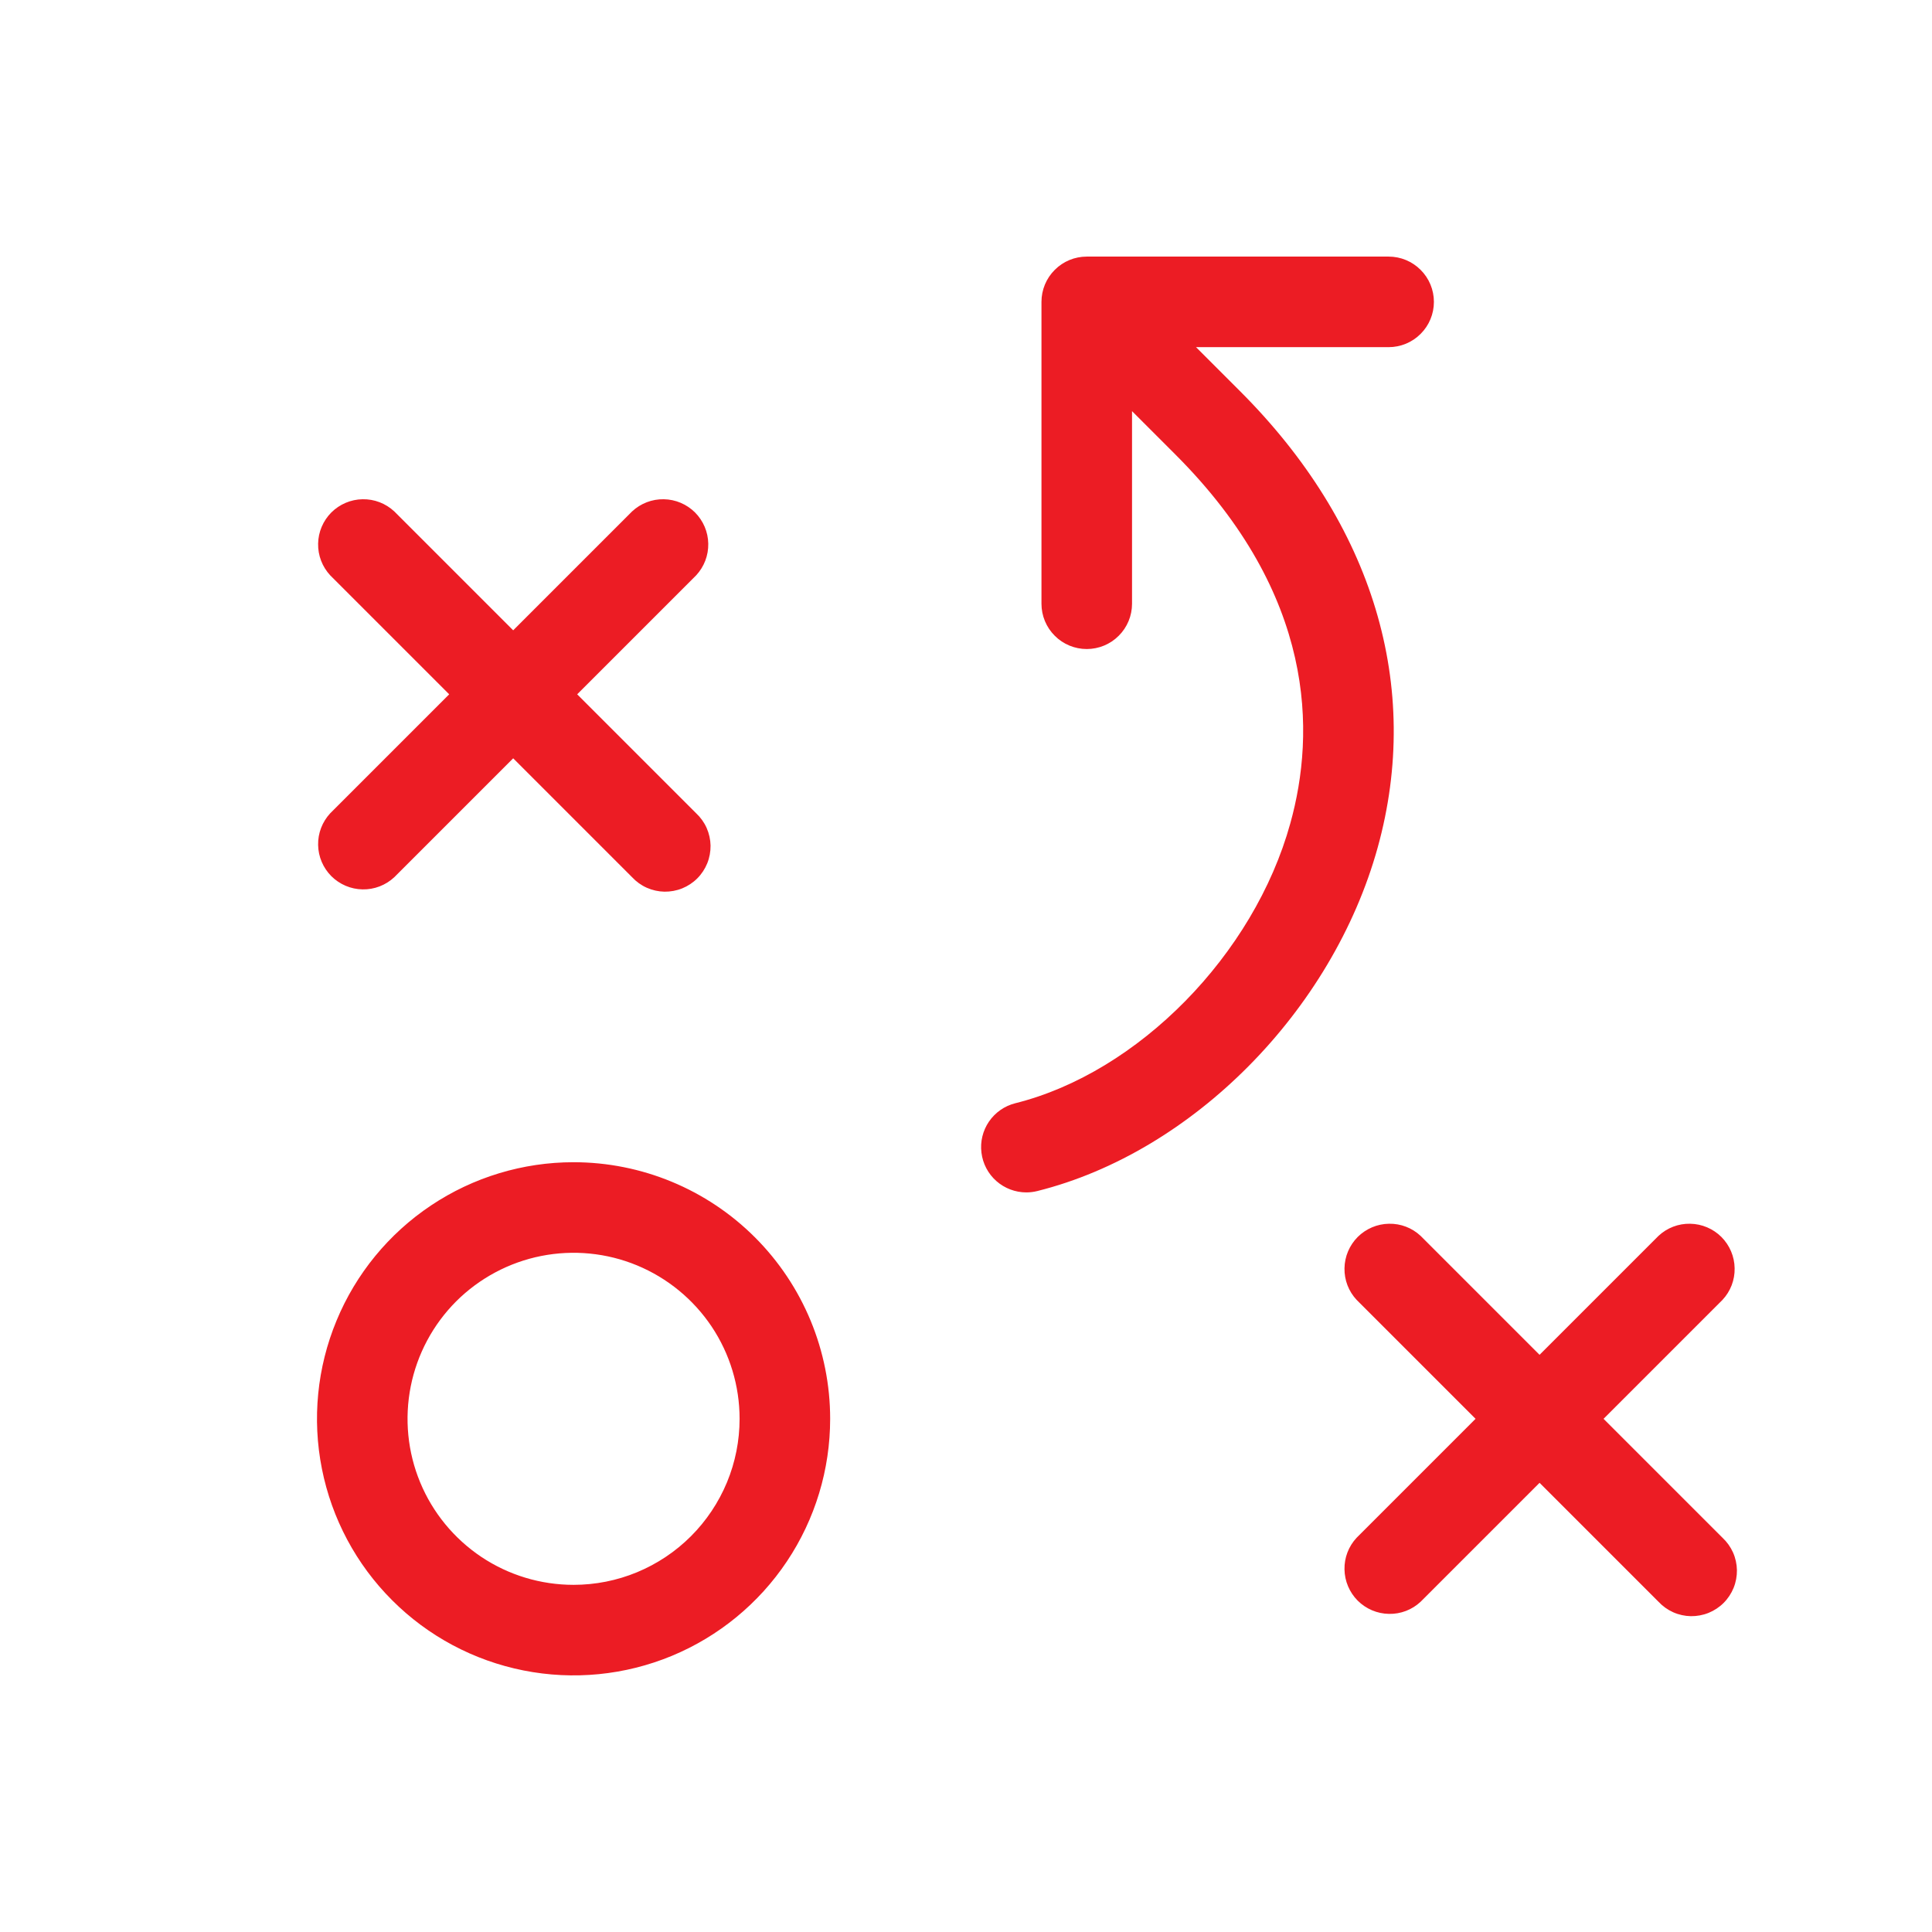
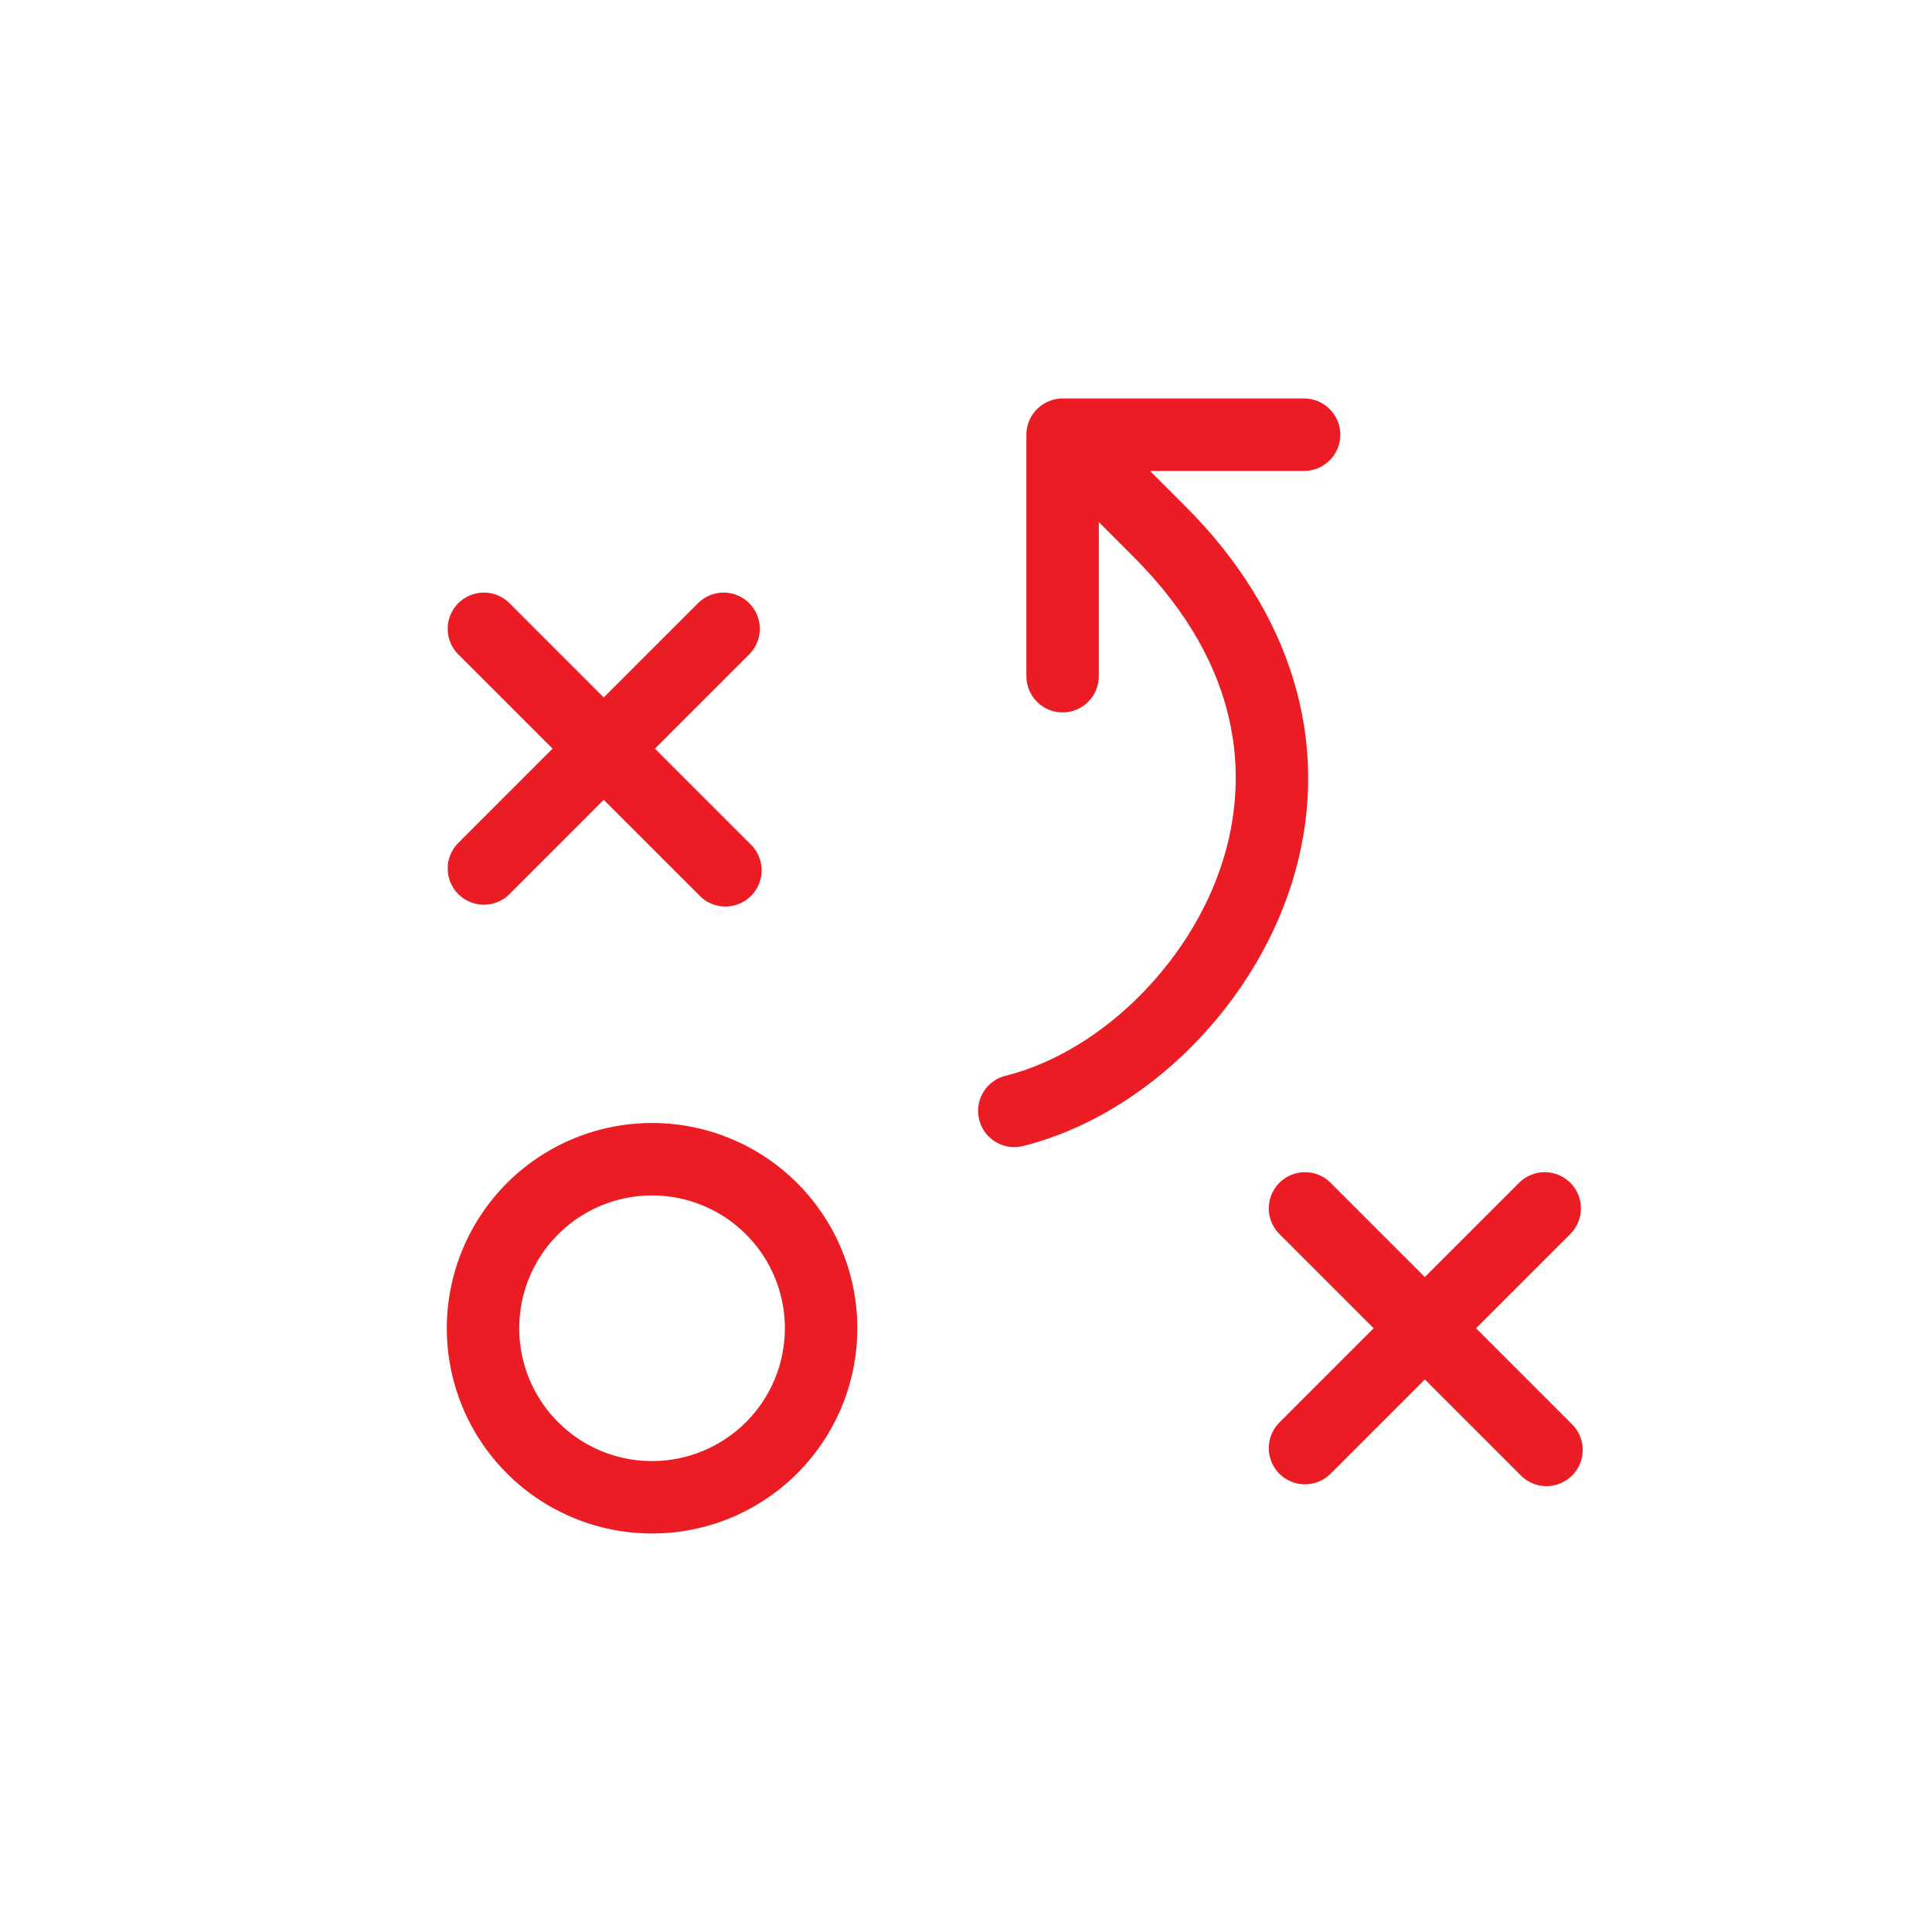
- <svg xmlns="http://www.w3.org/2000/svg" width="32" height="32" viewBox="0 0 32 32" fill="none">
-   <path d="M9.5 19.25C8.659 19.25 7.838 19.499 7.139 19.966C6.44 20.433 5.895 21.097 5.574 21.874C5.252 22.65 5.168 23.505 5.332 24.329C5.496 25.154 5.9 25.911 6.495 26.505C7.089 27.1 7.846 27.504 8.671 27.668C9.495 27.832 10.35 27.748 11.126 27.427C11.903 27.105 12.567 26.56 13.034 25.861C13.501 25.162 13.75 24.341 13.75 23.5C13.75 22.373 13.302 21.292 12.505 20.495C11.708 19.698 10.627 19.25 9.5 19.25ZM9.5 26.25C8.956 26.25 8.424 26.089 7.972 25.787C7.52 25.484 7.167 25.055 6.959 24.552C6.751 24.05 6.697 23.497 6.803 22.963C6.909 22.43 7.171 21.94 7.555 21.555C7.94 21.171 8.43 20.909 8.963 20.803C9.497 20.697 10.05 20.751 10.552 20.959C11.055 21.168 11.484 21.52 11.787 21.972C12.089 22.424 12.25 22.956 12.25 23.5C12.25 23.861 12.179 24.219 12.041 24.552C11.902 24.886 11.7 25.189 11.444 25.445C11.189 25.7 10.886 25.902 10.552 26.041C10.219 26.179 9.861 26.25 9.5 26.25ZM5.47 13.47L7.44 11.5L5.47 9.53C5.338 9.388 5.265 9.2 5.269 9.005C5.272 8.811 5.351 8.626 5.488 8.488C5.626 8.351 5.811 8.272 6.005 8.269C6.2 8.265 6.388 8.338 6.53 8.47L8.5 10.44L10.47 8.47C10.612 8.338 10.8 8.265 10.995 8.269C11.189 8.272 11.374 8.351 11.512 8.488C11.649 8.626 11.728 8.811 11.731 9.005C11.735 9.2 11.662 9.388 11.53 9.53L9.56 11.5L11.53 13.47C11.604 13.539 11.663 13.621 11.704 13.713C11.745 13.806 11.767 13.905 11.769 14.005C11.77 14.106 11.752 14.206 11.714 14.3C11.676 14.393 11.62 14.478 11.549 14.549C11.478 14.62 11.393 14.676 11.3 14.714C11.206 14.752 11.106 14.77 11.005 14.769C10.905 14.767 10.806 14.745 10.713 14.704C10.621 14.663 10.539 14.604 10.47 14.53L8.5 12.56L6.53 14.53C6.388 14.662 6.2 14.735 6.005 14.731C5.811 14.728 5.626 14.649 5.488 14.512C5.351 14.374 5.272 14.189 5.269 13.995C5.265 13.8 5.338 13.612 5.47 13.47ZM28.53 25.47C28.604 25.539 28.663 25.622 28.704 25.713C28.745 25.805 28.767 25.905 28.769 26.006C28.77 26.106 28.752 26.206 28.714 26.3C28.676 26.393 28.62 26.478 28.549 26.549C28.478 26.62 28.393 26.676 28.3 26.714C28.206 26.752 28.106 26.77 28.006 26.769C27.905 26.767 27.805 26.745 27.713 26.704C27.622 26.663 27.539 26.604 27.47 26.53L25.5 24.56L23.53 26.53C23.388 26.663 23.2 26.735 23.006 26.731C22.811 26.728 22.626 26.649 22.488 26.512C22.351 26.374 22.272 26.189 22.269 25.994C22.265 25.8 22.337 25.612 22.47 25.47L24.44 23.5L22.47 21.53C22.337 21.388 22.265 21.2 22.269 21.006C22.272 20.811 22.351 20.626 22.488 20.488C22.626 20.351 22.811 20.272 23.006 20.269C23.2 20.265 23.388 20.337 23.53 20.47L25.5 22.44L27.47 20.47C27.612 20.337 27.8 20.265 27.994 20.269C28.189 20.272 28.374 20.351 28.512 20.488C28.649 20.626 28.728 20.811 28.731 21.006C28.735 21.2 28.663 21.388 28.53 21.53L26.56 23.5L28.53 25.47ZM22.819 14.037C22.069 16.745 19.75 19.085 17.183 19.727C17.123 19.742 17.061 19.75 17 19.75C16.817 19.75 16.64 19.683 16.503 19.562C16.366 19.441 16.278 19.274 16.256 19.092C16.233 18.91 16.278 18.727 16.381 18.576C16.485 18.425 16.64 18.317 16.817 18.273C18.854 17.764 20.77 15.814 21.372 13.636C21.789 12.136 21.796 9.856 19.47 7.53L18.75 6.81V10C18.75 10.199 18.671 10.39 18.53 10.53C18.39 10.671 18.199 10.75 18 10.75C17.801 10.75 17.61 10.671 17.47 10.53C17.329 10.39 17.25 10.199 17.25 10V5C17.25 4.801 17.329 4.61 17.47 4.47C17.61 4.329 17.801 4.25 18 4.25H23C23.199 4.25 23.39 4.329 23.53 4.47C23.671 4.61 23.75 4.801 23.75 5C23.75 5.199 23.671 5.39 23.53 5.53C23.39 5.671 23.199 5.75 23 5.75H19.81L20.53 6.47C22.75 8.684 23.556 11.375 22.819 14.037Z" fill="#EC1C24" />
+ <svg xmlns="http://www.w3.org/2000/svg" width="40" height="40" viewBox="0 0 40 40" fill="none">
+   <path d="M13.5 23.25C12.659 23.25 11.838 23.499 11.139 23.966C10.44 24.433 9.895 25.097 9.574 25.874C9.252 26.65 9.168 27.505 9.332 28.329C9.496 29.154 9.9 29.911 10.495 30.505C11.089 31.1 11.846 31.504 12.671 31.668C13.495 31.832 14.35 31.748 15.126 31.427C15.903 31.105 16.567 30.56 17.034 29.861C17.501 29.162 17.75 28.341 17.75 27.5C17.75 26.373 17.302 25.292 16.505 24.495C15.708 23.698 14.627 23.25 13.5 23.25ZM13.5 30.25C12.956 30.25 12.424 30.089 11.972 29.787C11.52 29.484 11.168 29.055 10.959 28.552C10.751 28.05 10.697 27.497 10.803 26.963C10.909 26.43 11.171 25.94 11.556 25.555C11.94 25.171 12.43 24.909 12.963 24.803C13.497 24.697 14.05 24.751 14.552 24.959C15.055 25.168 15.484 25.52 15.787 25.972C16.089 26.424 16.25 26.956 16.25 27.5C16.25 27.861 16.179 28.219 16.041 28.552C15.902 28.886 15.7 29.189 15.444 29.445C15.189 29.7 14.886 29.902 14.552 30.041C14.219 30.179 13.861 30.25 13.5 30.25ZM9.47 17.47L11.44 15.5L9.47 13.53C9.338 13.388 9.265 13.2 9.269 13.005C9.272 12.811 9.351 12.626 9.488 12.488C9.626 12.351 9.811 12.272 10.005 12.269C10.2 12.265 10.388 12.338 10.53 12.47L12.5 14.44L14.47 12.47C14.612 12.338 14.8 12.265 14.995 12.269C15.189 12.272 15.374 12.351 15.512 12.488C15.649 12.626 15.728 12.811 15.731 13.005C15.735 13.2 15.662 13.388 15.53 13.53L13.56 15.5L15.53 17.47C15.604 17.539 15.663 17.622 15.704 17.713C15.745 17.805 15.767 17.905 15.769 18.006C15.77 18.106 15.752 18.206 15.714 18.3C15.676 18.393 15.62 18.478 15.549 18.549C15.478 18.62 15.393 18.676 15.3 18.714C15.206 18.752 15.106 18.77 15.005 18.769C14.905 18.767 14.806 18.745 14.713 18.704C14.621 18.663 14.539 18.604 14.47 18.53L12.5 16.56L10.53 18.53C10.388 18.663 10.2 18.735 10.005 18.731C9.811 18.728 9.626 18.649 9.488 18.512C9.351 18.374 9.272 18.189 9.269 17.994C9.265 17.8 9.338 17.612 9.47 17.47ZM32.53 29.47C32.604 29.539 32.663 29.622 32.704 29.713C32.745 29.805 32.767 29.905 32.769 30.006C32.77 30.106 32.752 30.206 32.714 30.3C32.676 30.393 32.62 30.478 32.549 30.549C32.478 30.62 32.393 30.676 32.3 30.714C32.206 30.752 32.106 30.77 32.005 30.769C31.905 30.767 31.805 30.745 31.713 30.704C31.622 30.663 31.539 30.604 31.47 30.53L29.5 28.56L27.53 30.53C27.388 30.663 27.2 30.735 27.006 30.731C26.811 30.728 26.626 30.649 26.488 30.512C26.351 30.374 26.272 30.189 26.269 29.994C26.265 29.8 26.337 29.612 26.47 29.47L28.44 27.5L26.47 25.53C26.337 25.388 26.265 25.2 26.269 25.006C26.272 24.811 26.351 24.626 26.488 24.488C26.626 24.351 26.811 24.272 27.006 24.269C27.2 24.265 27.388 24.337 27.53 24.47L29.5 26.44L31.47 24.47C31.612 24.337 31.8 24.265 31.994 24.269C32.189 24.272 32.374 24.351 32.512 24.488C32.649 24.626 32.728 24.811 32.731 25.006C32.735 25.2 32.663 25.388 32.53 25.53L30.56 27.5L32.53 29.47ZM26.819 18.038C26.069 20.745 23.75 23.085 21.183 23.727C21.123 23.742 21.061 23.75 21 23.75C20.817 23.75 20.64 23.683 20.503 23.562C20.366 23.441 20.278 23.274 20.256 23.092C20.233 22.91 20.278 22.727 20.381 22.576C20.485 22.425 20.64 22.317 20.817 22.273C22.854 21.764 24.77 19.814 25.372 17.636C25.789 16.136 25.796 13.856 23.47 11.53L22.75 10.81V14C22.75 14.199 22.671 14.39 22.53 14.53C22.39 14.671 22.199 14.75 22 14.75C21.801 14.75 21.61 14.671 21.47 14.53C21.329 14.39 21.25 14.199 21.25 14V9C21.25 8.801 21.329 8.61 21.47 8.47C21.61 8.329 21.801 8.25 22 8.25H27C27.199 8.25 27.39 8.329 27.53 8.47C27.671 8.61 27.75 8.801 27.75 9C27.75 9.199 27.671 9.39 27.53 9.53C27.39 9.671 27.199 9.75 27 9.75H23.81L24.53 10.47C26.75 12.684 27.556 15.375 26.819 18.038Z" fill="#EC1C24" />
</svg>
